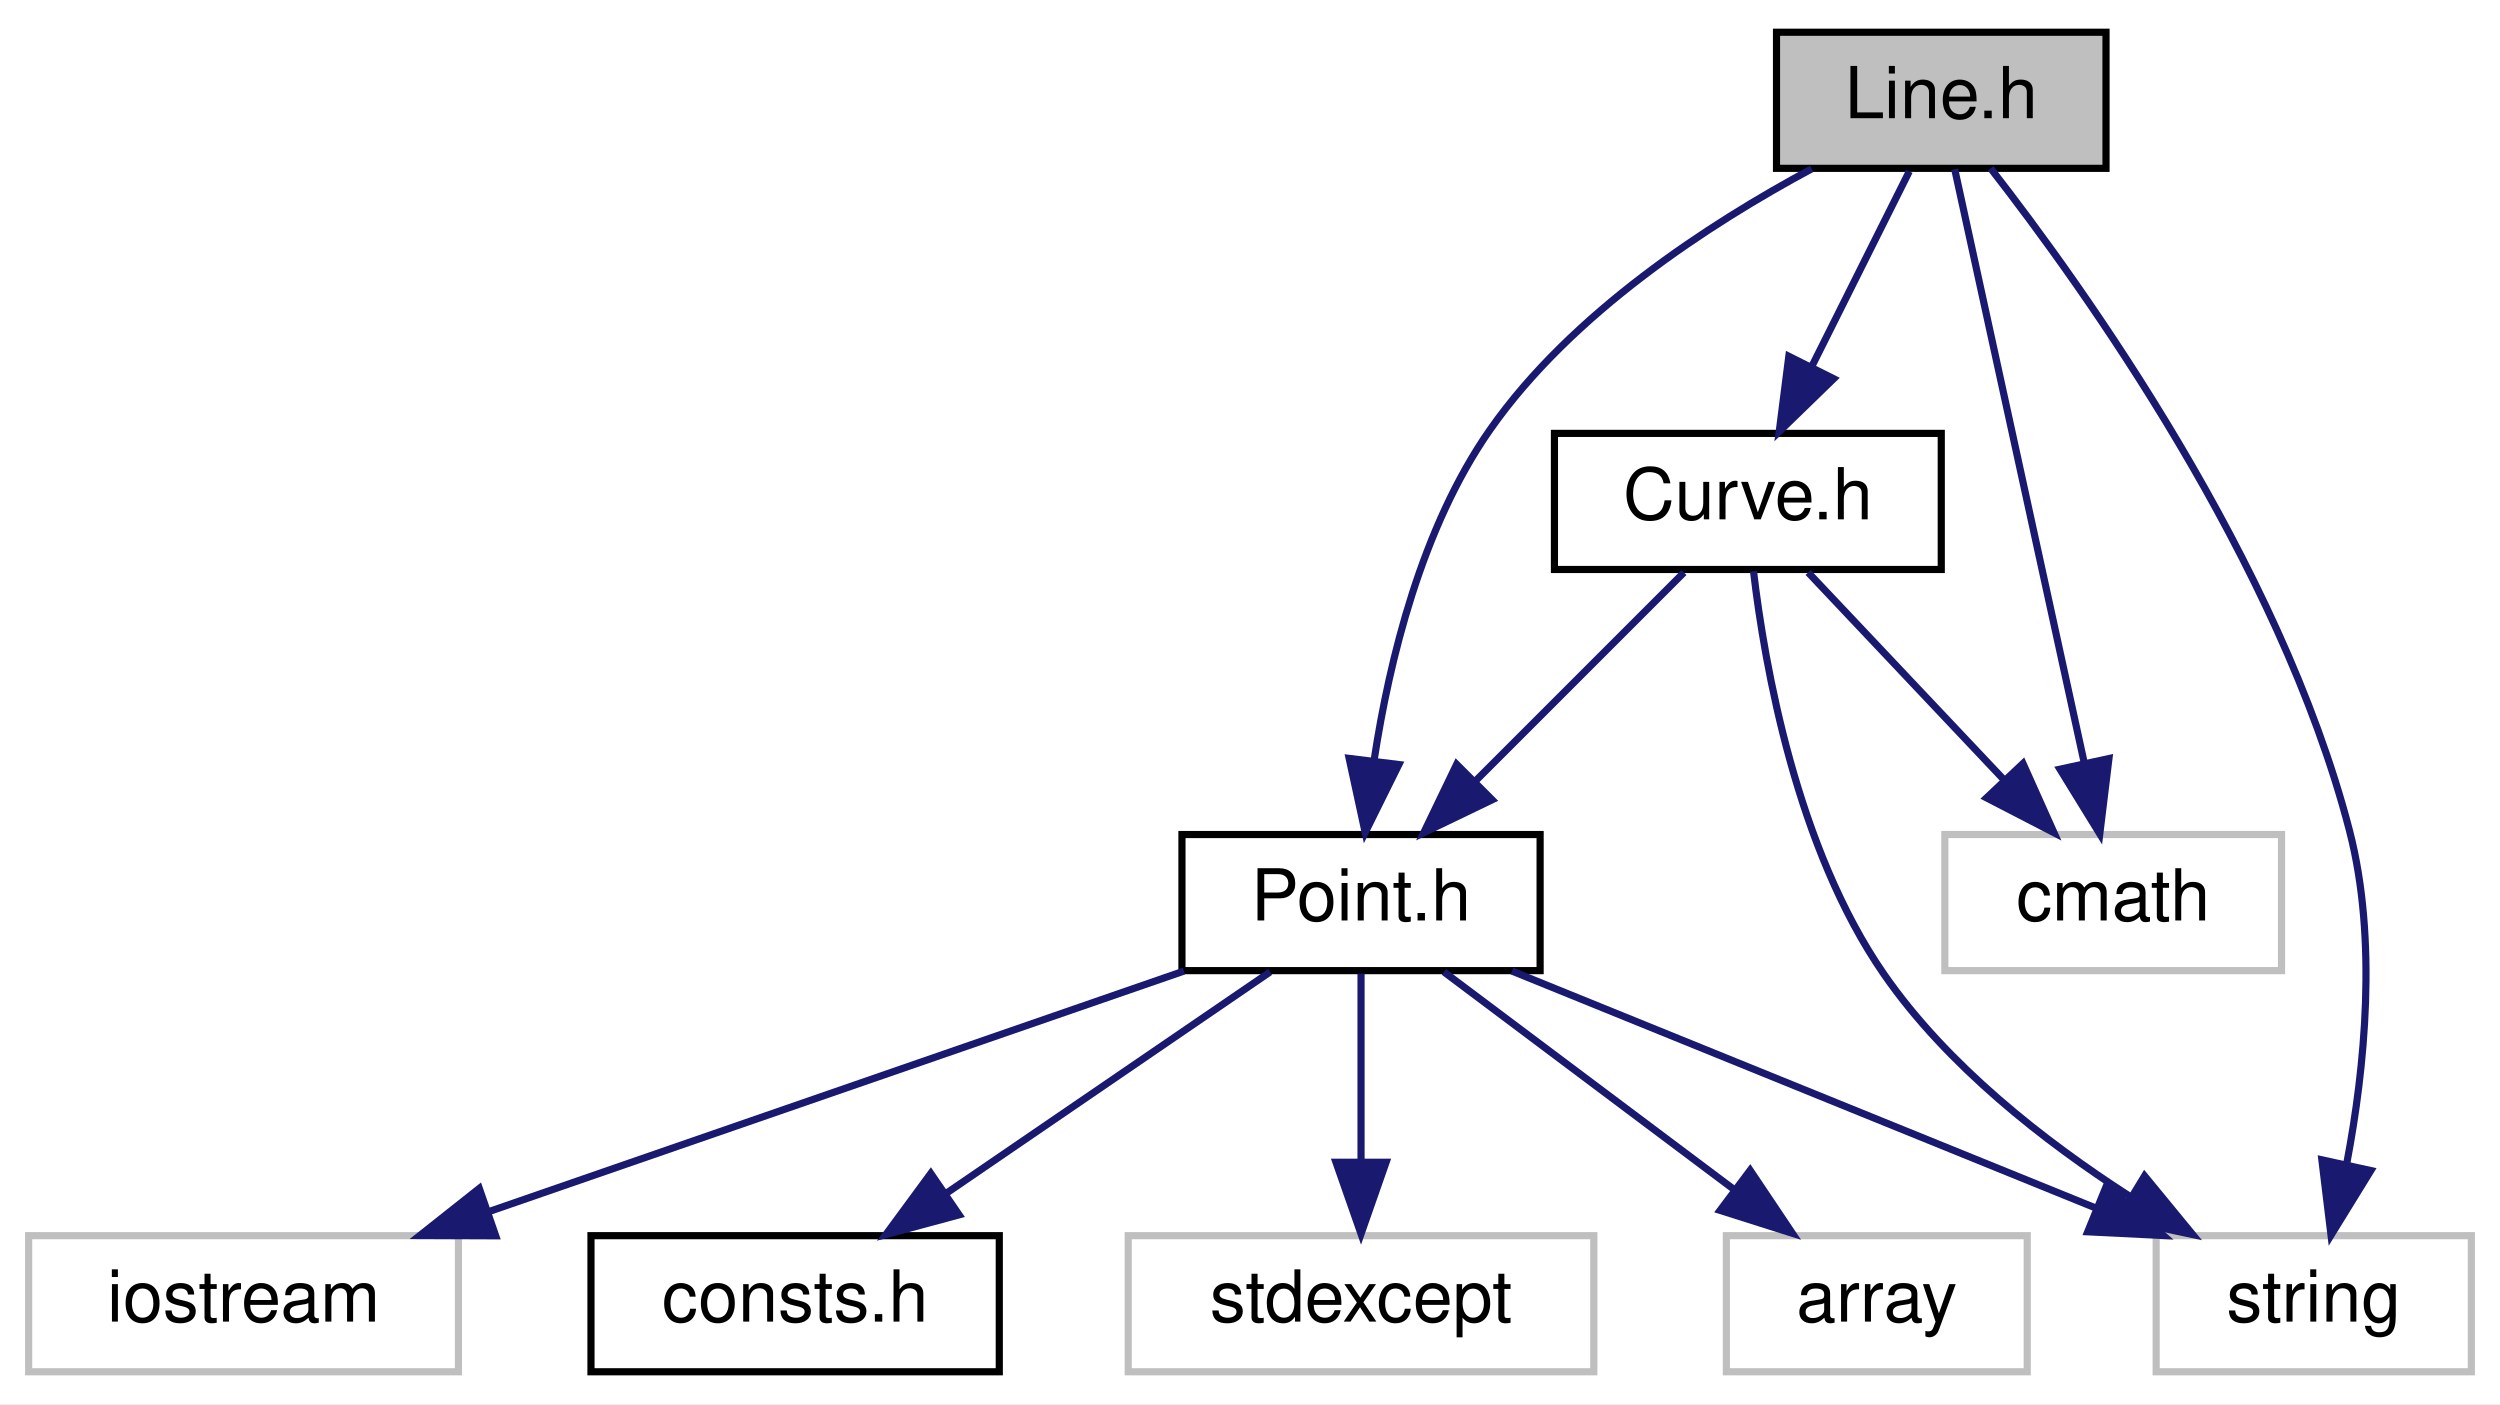
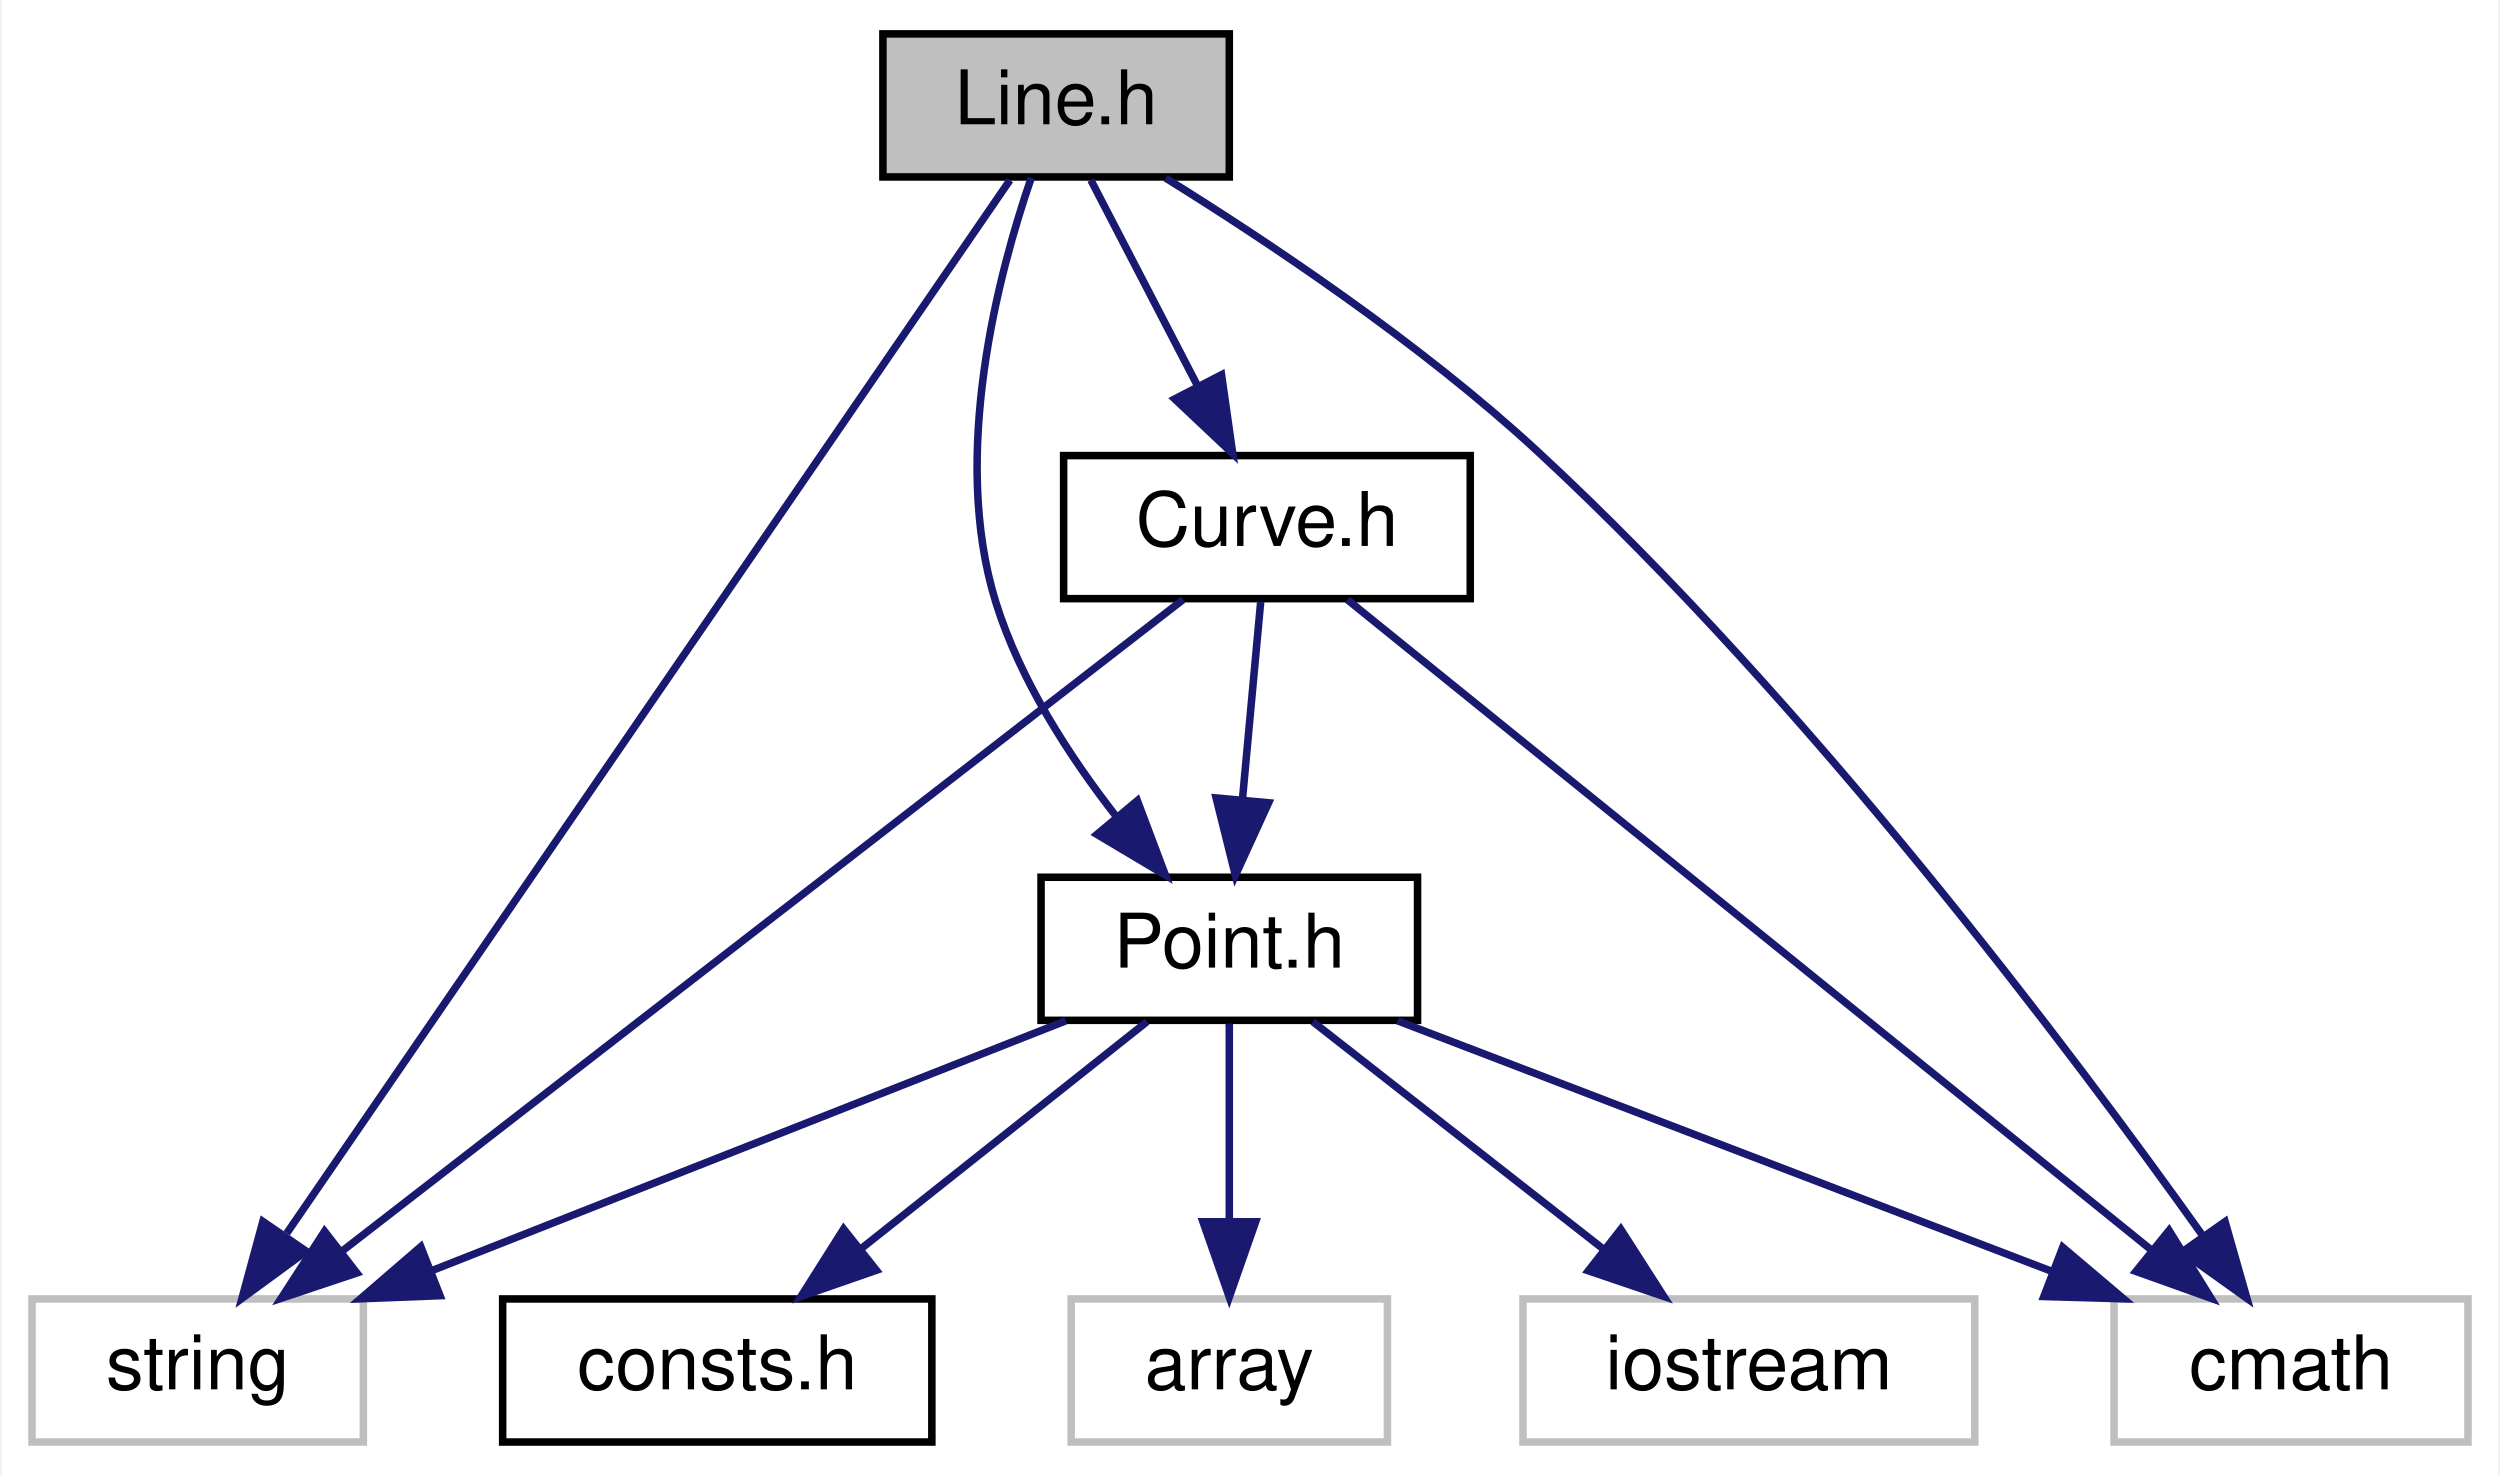
- <svg xmlns="http://www.w3.org/2000/svg" xmlns:xlink="http://www.w3.org/1999/xlink" width="349pt" height="196pt" viewBox="0.00 0.00 349.00 196.00">
+ <svg xmlns="http://www.w3.org/2000/svg" xmlns:xlink="http://www.w3.org/1999/xlink" width="332pt" height="196pt" viewBox="0.00 0.00 331.50 196.00">
  <g id="graph0" class="graph" transform="scale(1 1) rotate(0) translate(4 192)">
-     <polygon fill="white" stroke="transparent" points="-4,4 -4,-192 345,-192 345,4 -4,4" />
+     <polygon fill="white" stroke="transparent" points="-4,4 -4,-192 327.5,-192 327.5,4 -4,4" />
    <g id="node1" class="node">
      <g id="a_node1">
        <a xlink:title="Line class interface and implementation.">
-           <polygon fill="#bfbfbf" stroke="black" points="244,-168.5 244,-187.5 290,-187.5 290,-168.5 244,-168.5" />
-           <text text-anchor="middle" x="267" y="-175.5" font-family="Helvetica,sans-Serif" font-size="10.00">Line.h</text>
+           <polygon fill="#bfbfbf" stroke="black" points="113,-168.5 113,-187.5 159,-187.5 159,-168.5 113,-168.5" />
+           <text text-anchor="middle" x="136" y="-175.5" font-family="Helvetica,sans-Serif" font-size="10.00">Line.h</text>
        </a>
      </g>
    </g>
    <g id="node2" class="node">
      <g id="a_node2">
        <a xlink:href="$_curve_8h.html" xlink:title="Curve class interface and implementation. Curve class is base class.">
-           <polygon fill="white" stroke="black" points="213,-112.5 213,-131.5 267,-131.5 267,-112.5 213,-112.5" />
-           <text text-anchor="middle" x="240" y="-119.5" font-family="Helvetica,sans-Serif" font-size="10.00">Curve.h</text>
+           <polygon fill="white" stroke="black" points="137,-112.5 137,-131.5 191,-131.5 191,-112.5 137,-112.5" />
+           <text text-anchor="middle" x="164" y="-119.5" font-family="Helvetica,sans-Serif" font-size="10.00">Curve.h</text>
        </a>
      </g>
    </g>
    <g id="edge1" class="edge">
-       <path fill="none" stroke="midnightblue" d="M262.54,-168.08C258.85,-160.69 253.48,-149.95 248.91,-140.81" />
-       <polygon fill="midnightblue" stroke="midnightblue" points="251.98,-139.13 244.38,-131.75 245.72,-142.26 251.98,-139.13" />
+       <path fill="none" stroke="midnightblue" d="M140.62,-168.08C144.46,-160.69 150.02,-149.95 154.76,-140.81" />
+       <polygon fill="midnightblue" stroke="midnightblue" points="157.97,-142.24 159.46,-131.75 151.75,-139.02 157.97,-142.24" />
    </g>
    <g id="node3" class="node">
      <g id="a_node3">
        <a xlink:href="$_point_8h.html" xlink:title="Point class interface and implementation.">
-           <polygon fill="white" stroke="black" points="161,-56.5 161,-75.5 211,-75.5 211,-56.5 161,-56.5" />
-           <text text-anchor="middle" x="186" y="-63.5" font-family="Helvetica,sans-Serif" font-size="10.00">Point.h</text>
+           <polygon fill="white" stroke="black" points="134,-56.5 134,-75.5 184,-75.5 184,-56.5 134,-56.5" />
+           <text text-anchor="middle" x="159" y="-63.5" font-family="Helvetica,sans-Serif" font-size="10.00">Point.h</text>
        </a>
      </g>
    </g>
    <g id="edge10" class="edge">
-       <path fill="none" stroke="midnightblue" d="M248.91,-168.43C234.68,-160.79 215.4,-148.3 204,-132 194.46,-118.36 189.96,-99.82 187.85,-86.03" />
-       <polygon fill="midnightblue" stroke="midnightblue" points="191.28,-85.27 186.58,-75.78 184.34,-86.13 191.28,-85.27" />
+       <path fill="none" stroke="midnightblue" d="M132.7,-168.38C128.35,-155.74 121.92,-131.54 128,-112 131.23,-101.62 137.78,-91.52 144.02,-83.53" />
+       <polygon fill="midnightblue" stroke="midnightblue" points="146.79,-85.68 150.52,-75.77 141.42,-81.19 146.79,-85.68" />
+     </g>
+     <g id="node6" class="node">
+       <g id="a_node6">
+         <a xlink:title=" ">
+           <polygon fill="white" stroke="#bfbfbf" points="0,-0.5 0,-19.5 44,-19.5 44,-0.5 0,-0.5" />
+           <text text-anchor="middle" x="22" y="-7.5" font-family="Helvetica,sans-Serif" font-size="10.00">string</text>
+         </a>
+       </g>
+     </g>
+     <g id="edge12" class="edge">
+       <path fill="none" stroke="midnightblue" d="M129.87,-168.08C111.69,-141.61 57.85,-63.21 33.82,-28.21" />
+       <polygon fill="midnightblue" stroke="midnightblue" points="36.43,-25.83 27.88,-19.57 30.66,-29.79 36.43,-25.83" />
+     </g>
+     <g id="node8" class="node">
+       <g id="a_node8">
+         <a xlink:title=" ">
+           <polygon fill="white" stroke="#bfbfbf" points="276.5,-0.5 276.5,-19.5 323.5,-19.5 323.5,-0.5 276.5,-0.5" />
+           <text text-anchor="middle" x="300" y="-7.5" font-family="Helvetica,sans-Serif" font-size="10.00">cmath</text>
+         </a>
+       </g>
+     </g>
+     <g id="edge11" class="edge">
+       <path fill="none" stroke="midnightblue" d="M150.55,-168.35C164.08,-159.95 184.45,-146.39 200,-132 236.01,-98.69 270.82,-52.4 288.31,-27.85" />
+       <polygon fill="midnightblue" stroke="midnightblue" points="291.24,-29.77 294.14,-19.58 285.52,-25.74 291.24,-29.77" />
+     </g>
+     <g id="edge2" class="edge">
+       <path fill="none" stroke="midnightblue" d="M163.17,-112.08C162.52,-105.01 161.58,-94.86 160.76,-85.99" />
+       <polygon fill="midnightblue" stroke="midnightblue" points="164.22,-85.39 159.81,-75.75 157.25,-86.03 164.22,-85.39" />
+     </g>
+     <g id="edge9" class="edge">
+       <path fill="none" stroke="midnightblue" d="M152.86,-112.37C128.7,-93.65 71.25,-49.15 41.15,-25.83" />
+       <polygon fill="midnightblue" stroke="midnightblue" points="43.14,-22.95 33.09,-19.59 38.85,-28.48 43.14,-22.95" />
+     </g>
+     <g id="edge8" class="edge">
+       <path fill="none" stroke="midnightblue" d="M174.67,-112.37C197.71,-93.73 252.36,-49.53 281.29,-26.13" />
+       <polygon fill="midnightblue" stroke="midnightblue" points="283.8,-28.6 289.38,-19.59 279.4,-23.16 283.8,-28.6" />
+     </g>
+     <g id="node4" class="node">
+       <g id="a_node4">
+         <a xlink:title=" ">
+           <polygon fill="white" stroke="#bfbfbf" points="198,-0.5 198,-19.5 258,-19.5 258,-0.5 198,-0.5" />
+           <text text-anchor="middle" x="228" y="-7.5" font-family="Helvetica,sans-Serif" font-size="10.00">iostream</text>
+         </a>
+       </g>
+     </g>
+     <g id="edge3" class="edge">
+       <path fill="none" stroke="midnightblue" d="M170.09,-56.32C180.49,-48.18 196.26,-35.84 208.72,-26.09" />
+       <polygon fill="midnightblue" stroke="midnightblue" points="210.99,-28.75 216.71,-19.83 206.68,-23.24 210.99,-28.75" />
+     </g>
+     <g id="node5" class="node">
+       <g id="a_node5">
+         <a xlink:href="$consts_8h.html" xlink:title="Constants.">
+           <polygon fill="white" stroke="black" points="62.5,-0.5 62.5,-19.5 119.5,-19.5 119.5,-0.5 62.5,-0.5" />
+           <text text-anchor="middle" x="91" y="-7.5" font-family="Helvetica,sans-Serif" font-size="10.00">consts.h</text>
+         </a>
+       </g>
+     </g>
+     <g id="edge4" class="edge">
+       <path fill="none" stroke="midnightblue" d="M148.07,-56.32C137.83,-48.18 122.28,-35.84 110,-26.09" />
+       <polygon fill="midnightblue" stroke="midnightblue" points="112.13,-23.31 102.12,-19.83 107.78,-28.79 112.13,-23.31" />
+     </g>
+     <g id="edge5" class="edge">
+       <path fill="none" stroke="midnightblue" d="M137.29,-56.44C114.65,-47.52 78.93,-33.44 53.25,-23.32" />
+       <polygon fill="midnightblue" stroke="midnightblue" points="54.19,-19.93 43.61,-19.52 51.63,-26.44 54.19,-19.93" />
    </g>
    <g id="node7" class="node">
      <g id="a_node7">
        <a xlink:title=" ">
-           <polygon fill="white" stroke="#bfbfbf" points="297,-0.5 297,-19.5 341,-19.5 341,-0.5 297,-0.5" />
-           <text text-anchor="middle" x="319" y="-7.5" font-family="Helvetica,sans-Serif" font-size="10.00">string</text>
+           <polygon fill="white" stroke="#bfbfbf" points="138,-0.5 138,-19.5 180,-19.5 180,-0.5 138,-0.5" />
+           <text text-anchor="middle" x="159" y="-7.5" font-family="Helvetica,sans-Serif" font-size="10.00">array</text>
        </a>
      </g>
    </g>
-     <g id="edge12" class="edge">
-       <path fill="none" stroke="midnightblue" d="M273.89,-168.5C286.82,-151.92 314.28,-113.62 324,-76 327.94,-60.74 326.12,-42.86 323.63,-29.71" />
-       <polygon fill="midnightblue" stroke="midnightblue" points="326.97,-28.59 321.41,-19.57 320.13,-30.09 326.97,-28.59" />
-     </g>
-     <g id="node9" class="node">
-       <g id="a_node9">
-         <a xlink:title=" ">
-           <polygon fill="white" stroke="#bfbfbf" points="267.5,-56.5 267.5,-75.5 314.5,-75.5 314.5,-56.5 267.5,-56.5" />
-           <text text-anchor="middle" x="291" y="-63.5" font-family="Helvetica,sans-Serif" font-size="10.00">cmath</text>
-         </a>
-       </g>
-     </g>
-     <g id="edge11" class="edge">
-       <path fill="none" stroke="midnightblue" d="M268.88,-168.37C272.76,-150.62 281.69,-109.67 286.94,-85.6" />
-       <polygon fill="midnightblue" stroke="midnightblue" points="290.41,-86.11 289.13,-75.59 283.57,-84.62 290.41,-86.11" />
-     </g>
-     <g id="edge2" class="edge">
-       <path fill="none" stroke="midnightblue" d="M231.08,-112.08C223.22,-104.22 211.57,-92.57 202.08,-83.08" />
-       <polygon fill="midnightblue" stroke="midnightblue" points="204.3,-80.35 194.75,-75.75 199.35,-85.3 204.3,-80.35" />
-     </g>
-     <g id="edge9" class="edge">
-       <path fill="none" stroke="midnightblue" d="M240.79,-112.26C242.35,-99.02 246.82,-73.59 259,-56 267.8,-43.29 281.35,-32.69 293.34,-24.98" />
-       <polygon fill="midnightblue" stroke="midnightblue" points="295.38,-27.84 302.11,-19.65 291.74,-21.85 295.38,-27.84" />
-     </g>
-     <g id="edge8" class="edge">
-       <path fill="none" stroke="midnightblue" d="M248.42,-112.08C255.85,-104.22 266.85,-92.57 275.81,-83.08" />
-       <polygon fill="midnightblue" stroke="midnightblue" points="278.41,-85.42 282.74,-75.75 273.32,-80.62 278.41,-85.42" />
-     </g>
-     <g id="node4" class="node">
-       <g id="a_node4">
-         <a xlink:title=" ">
-           <polygon fill="white" stroke="#bfbfbf" points="0,-0.5 0,-19.5 60,-19.5 60,-0.5 0,-0.5" />
-           <text text-anchor="middle" x="30" y="-7.5" font-family="Helvetica,sans-Serif" font-size="10.00">iostream</text>
-         </a>
-       </g>
-     </g>
-     <g id="edge3" class="edge">
-       <path fill="none" stroke="midnightblue" d="M161.28,-56.44C135.15,-47.4 93.74,-33.06 64.42,-22.92" />
-       <polygon fill="midnightblue" stroke="midnightblue" points="65.2,-19.48 54.6,-19.52 62.91,-26.1 65.2,-19.48" />
-     </g>
-     <g id="node5" class="node">
-       <g id="a_node5">
-         <a xlink:href="$consts_8h.html" xlink:title="Constants.">
-           <polygon fill="white" stroke="black" points="78.5,-0.5 78.5,-19.5 135.5,-19.5 135.5,-0.5 78.5,-0.5" />
-           <text text-anchor="middle" x="107" y="-7.5" font-family="Helvetica,sans-Serif" font-size="10.00">consts.h</text>
-         </a>
-       </g>
-     </g>
-     <g id="edge4" class="edge">
-       <path fill="none" stroke="midnightblue" d="M173.31,-56.32C161.1,-47.98 142.42,-35.21 128,-25.35" />
-       <polygon fill="midnightblue" stroke="midnightblue" points="129.89,-22.41 119.66,-19.65 125.94,-28.19 129.89,-22.41" />
-     </g>
-     <g id="node6" class="node">
-       <g id="a_node6">
-         <a xlink:title=" ">
-           <polygon fill="white" stroke="#bfbfbf" points="153.5,-0.5 153.5,-19.5 218.5,-19.5 218.5,-0.5 153.5,-0.5" />
-           <text text-anchor="middle" x="186" y="-7.5" font-family="Helvetica,sans-Serif" font-size="10.00">stdexcept</text>
-         </a>
-       </g>
-     </g>
-     <g id="edge5" class="edge">
-       <path fill="none" stroke="midnightblue" d="M186,-56.08C186,-49.01 186,-38.86 186,-29.99" />
-       <polygon fill="midnightblue" stroke="midnightblue" points="189.5,-29.75 186,-19.75 182.5,-29.75 189.5,-29.75" />
-     </g>
    <g id="edge6" class="edge">
-       <path fill="none" stroke="midnightblue" d="M207.07,-56.44C229.06,-47.52 263.73,-33.44 288.66,-23.32" />
-       <polygon fill="midnightblue" stroke="midnightblue" points="290.08,-26.52 298.02,-19.52 287.44,-20.04 290.08,-26.52" />
-     </g>
-     <g id="node8" class="node">
-       <g id="a_node8">
-         <a xlink:title=" ">
-           <polygon fill="white" stroke="#bfbfbf" points="237,-0.5 237,-19.5 279,-19.5 279,-0.5 237,-0.5" />
-           <text text-anchor="middle" x="258" y="-7.5" font-family="Helvetica,sans-Serif" font-size="10.00">array</text>
-         </a>
-       </g>
+       <path fill="none" stroke="midnightblue" d="M159,-56.08C159,-49.01 159,-38.86 159,-29.99" />
+       <polygon fill="midnightblue" stroke="midnightblue" points="162.5,-29.75 159,-19.75 155.5,-29.75 162.5,-29.75" />
    </g>
    <g id="edge7" class="edge">
-       <path fill="none" stroke="midnightblue" d="M197.57,-56.32C208.42,-48.18 224.88,-35.84 237.88,-26.09" />
-       <polygon fill="midnightblue" stroke="midnightblue" points="240.32,-28.63 246.22,-19.83 236.12,-23.03 240.32,-28.63" />
+       <path fill="none" stroke="midnightblue" d="M181.34,-56.44C204.75,-47.48 241.74,-33.31 268.19,-23.18" />
+       <polygon fill="midnightblue" stroke="midnightblue" points="269.68,-26.36 277.76,-19.52 267.17,-19.82 269.68,-26.36" />
    </g>
  </g>
</svg>
